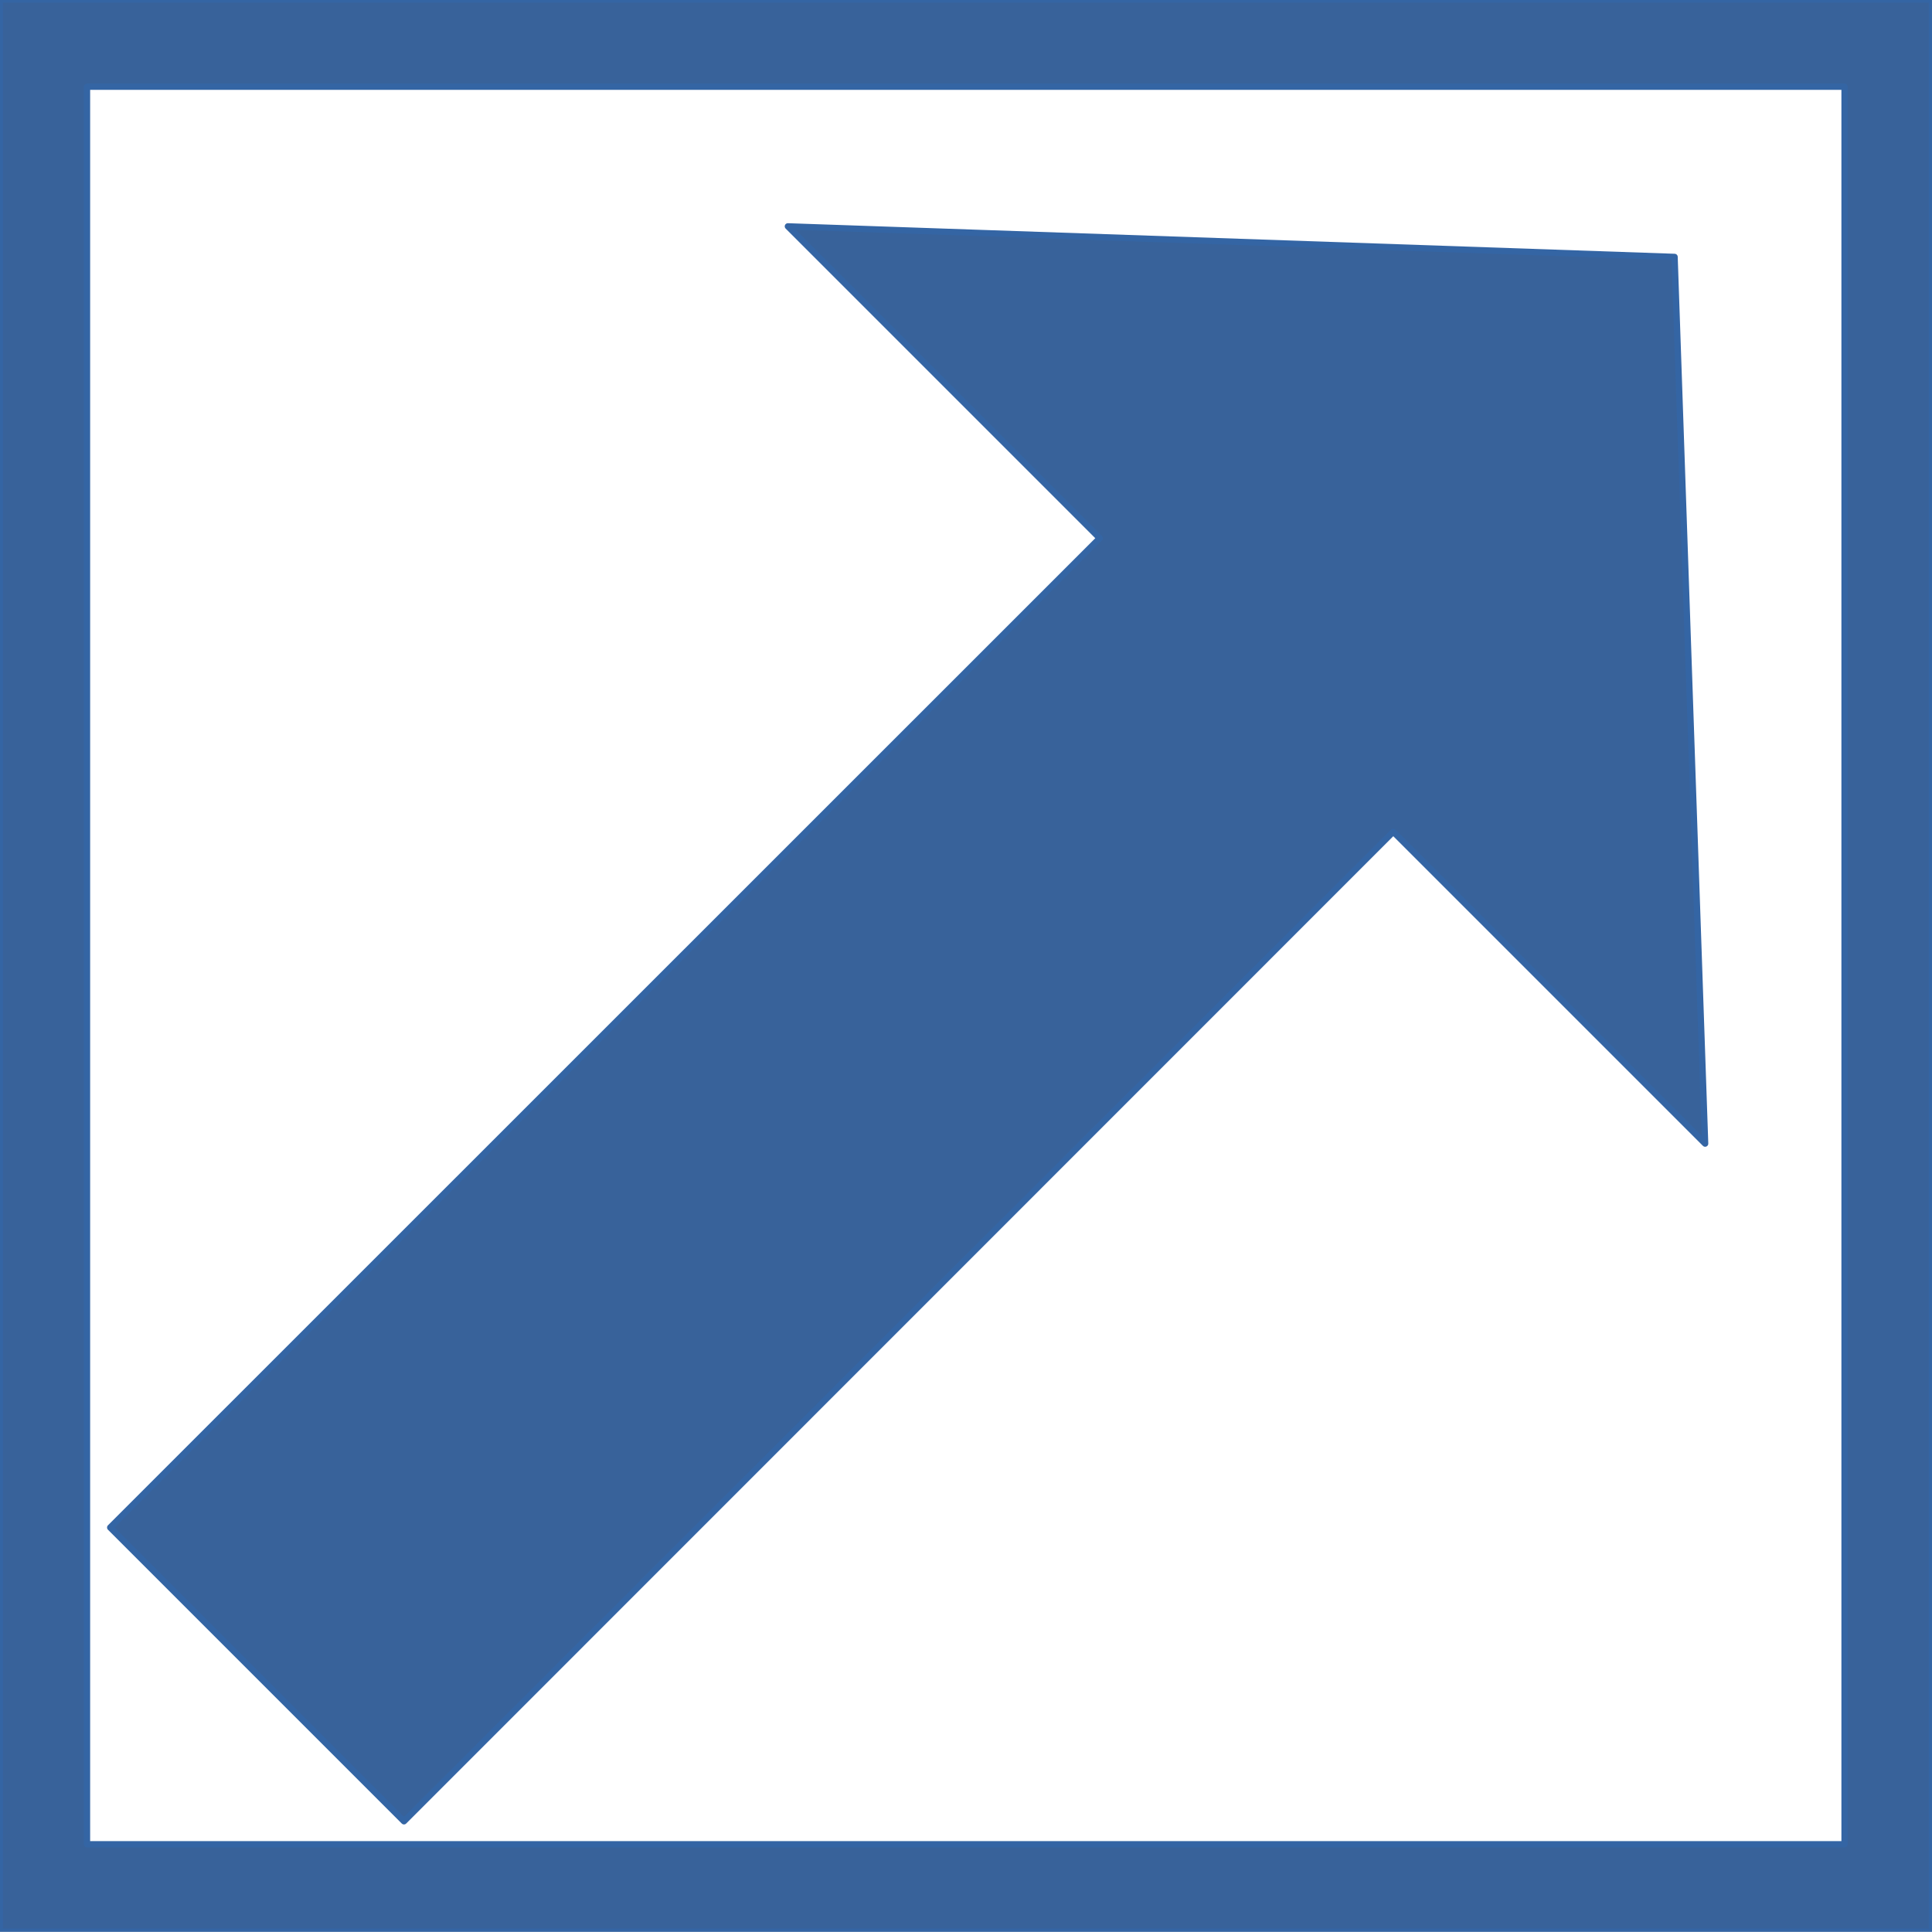
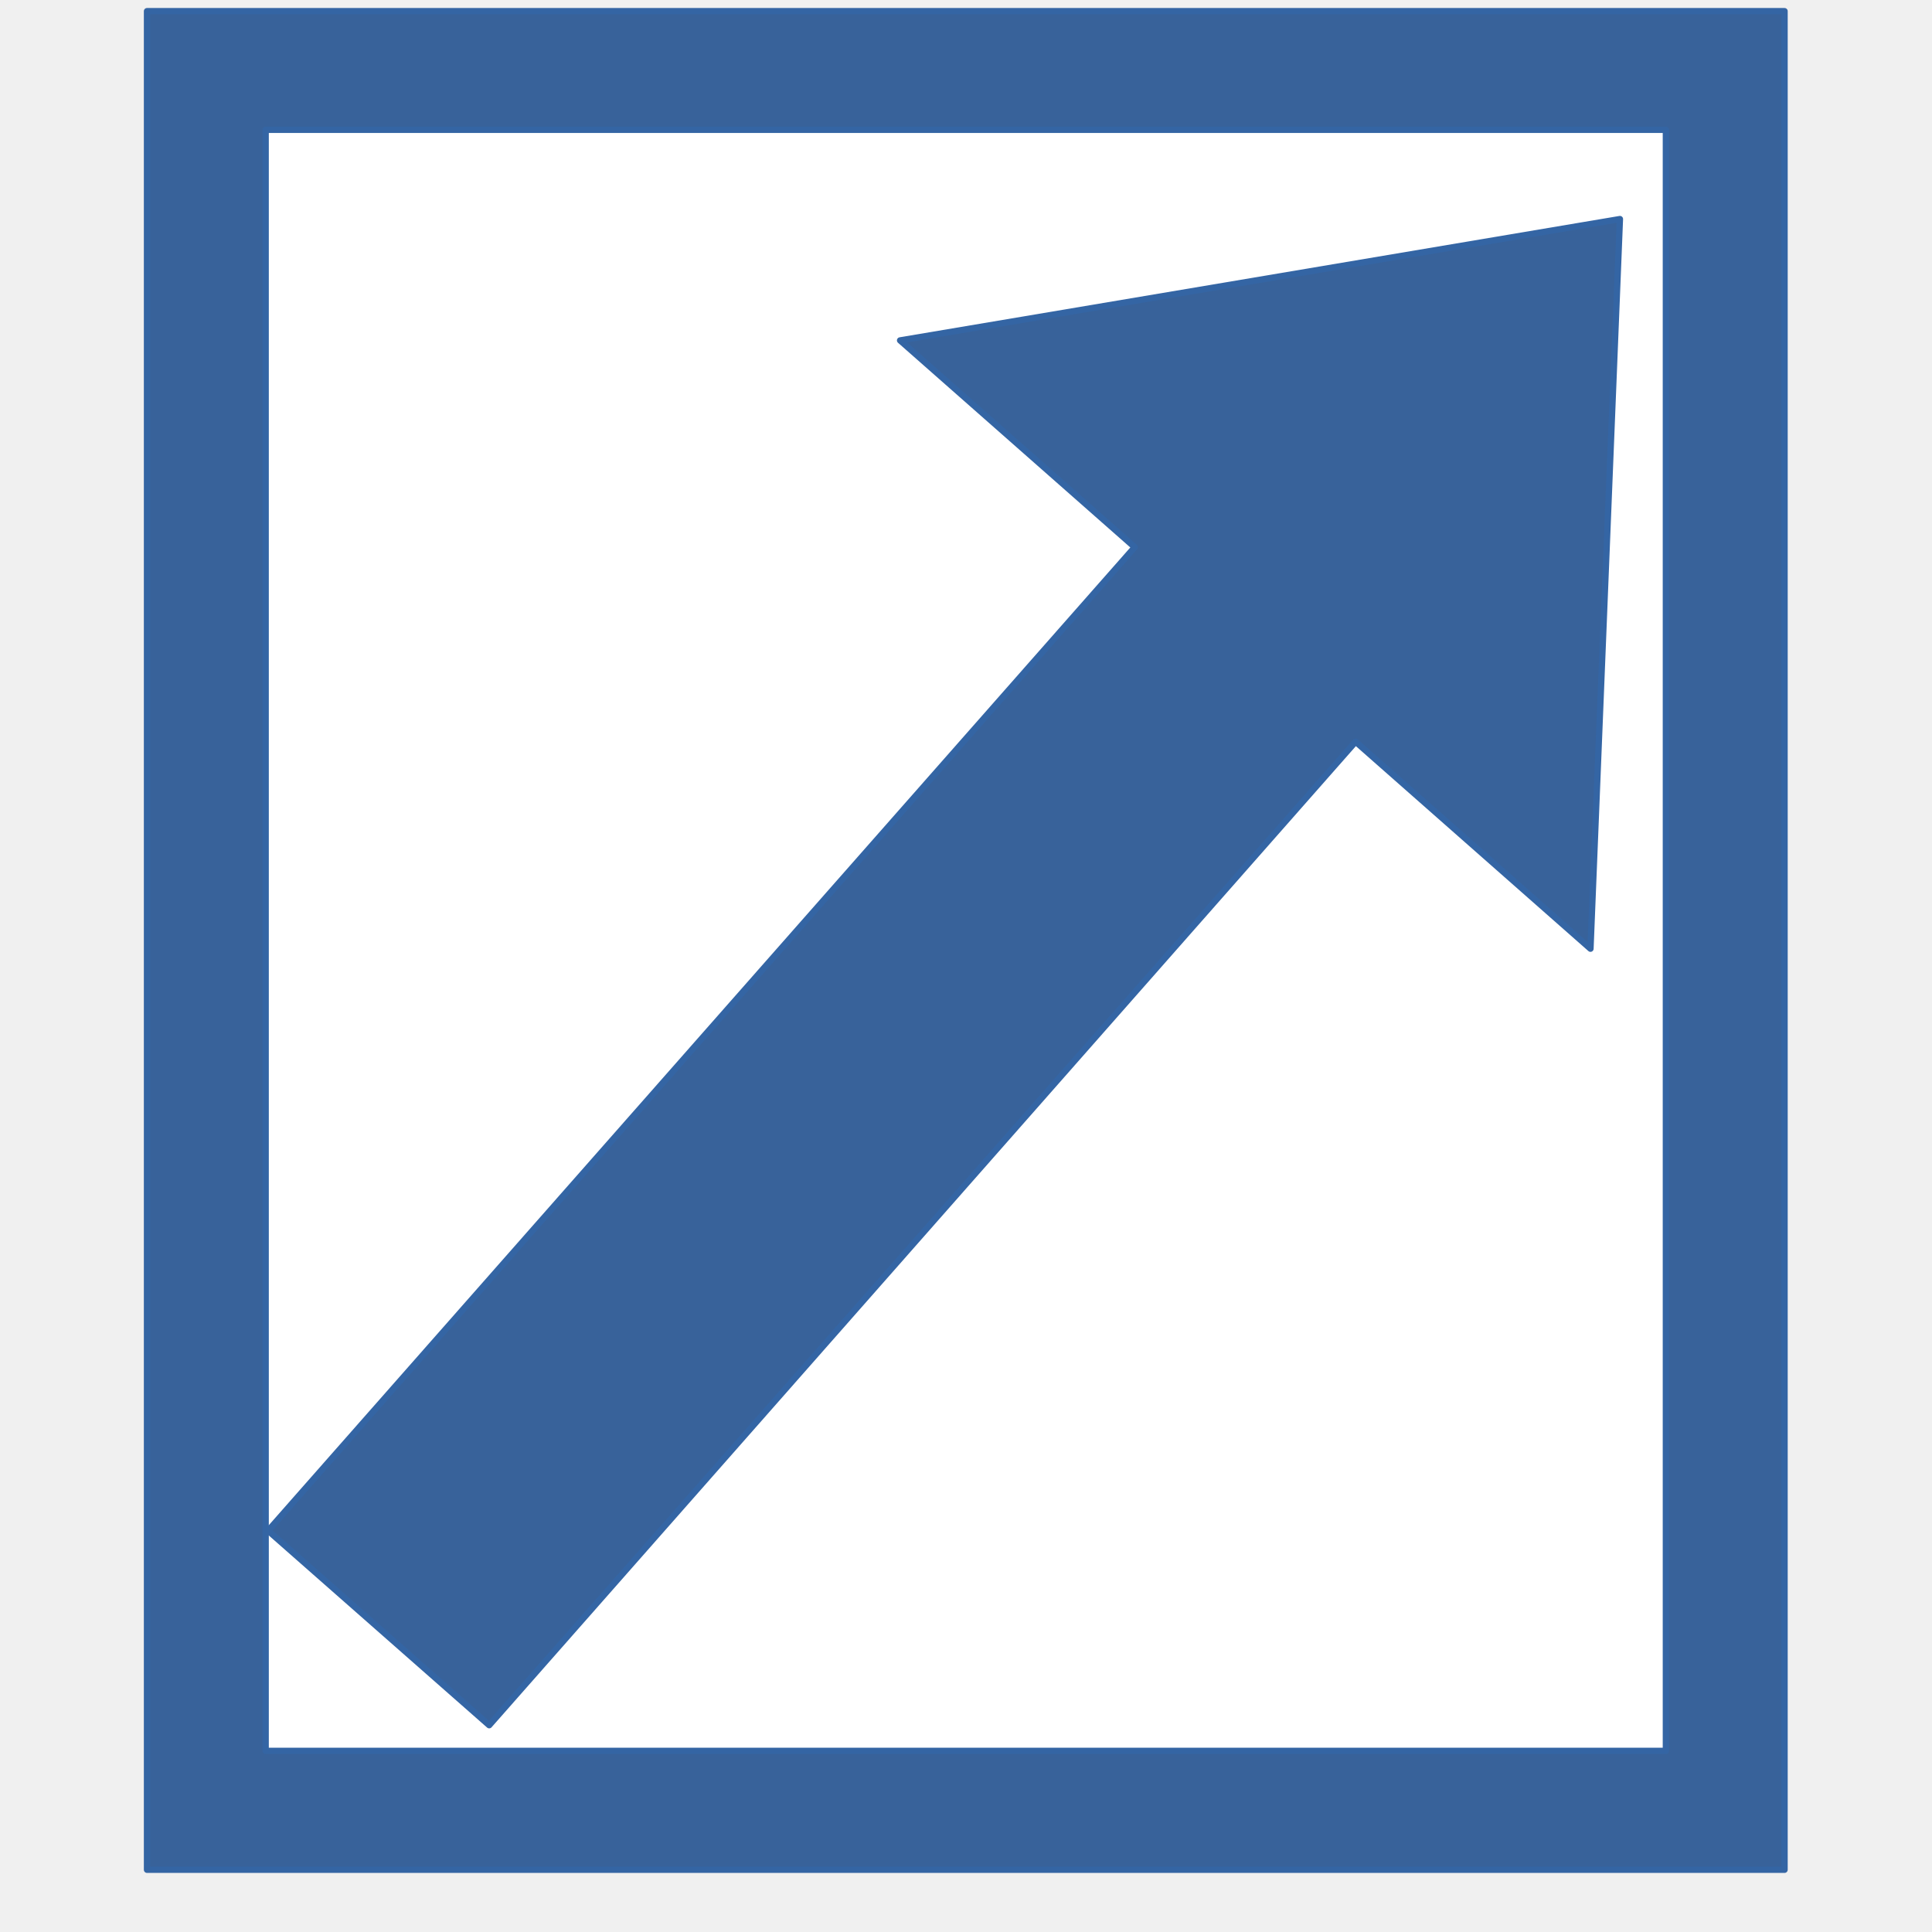
- <svg xmlns="http://www.w3.org/2000/svg" xmlns:ns1="http://xml.openoffice.org/svg/export" version="1.2" width="256" height="256" viewBox="0 0 6773.333 6773.333" preserveAspectRatio="xMidYMid" xml:space="preserve" id="svg91" style="fill-rule:evenodd;stroke-width:28.222;stroke-linejoin:round">
-   <defs class="ClipPathGroup" id="defs8">
+ <svg xmlns="http://www.w3.org/2000/svg" xmlns:ns1="http://xml.openoffice.org/svg/export" version="1.2" width="86.61mm" height="86.61mm" viewBox="0 0 8661 8661" preserveAspectRatio="xMidYMid" fill-rule="evenodd" stroke-width="28.222" stroke-linejoin="round" xml:space="preserve">
+   <defs class="ClipPathGroup">
    <clipPath id="presentation_clip_path" clipPathUnits="userSpaceOnUse">
-       <rect x="0" y="0" width="8661" height="8661" id="rect2" />
+       <rect x="0" y="0" width="8661" height="8661" />
    </clipPath>
    <clipPath id="presentation_clip_path_shrink" clipPathUnits="userSpaceOnUse">
-       <rect x="8" y="8" width="8644" height="8644" id="rect5" />
+       <rect x="8" y="8" width="8644" height="8644" />
    </clipPath>
  </defs>
-   <defs class="TextShapeIndex" id="defs12">
-     <g ns1:slide="id1" ns1:id-list="id3 id4" id="g10" />
+   <defs class="TextShapeIndex">
+     <g ns1:slide="id1" ns1:id-list="id3 id4 id5" />
  </defs>
-   <defs class="EmbeddedBulletChars" id="defs44">
-     <g id="bullet-char-template(57356)" transform="matrix(4.8828125e-4,0,0,-4.8828125e-4,0,0)">
-       <path d="M 580,1141 1163,571 580,0 -4,571 Z" id="path14" />
+   <defs class="EmbeddedBulletChars">
+     <g id="bullet-char-template(57356)" transform="scale(0.0004882812,-0.0004882812)">
+       <path d="M 580,1141 L 1163,571 580,0 -4,571 580,1141 Z" />
    </g>
-     <g id="bullet-char-template(57354)" transform="matrix(4.8828125e-4,0,0,-4.8828125e-4,0,0)">
-       <path d="M 8,1128 H 1137 V 0 H 8 Z" id="path17" />
+     <g id="bullet-char-template(57354)" transform="scale(0.0004882812,-0.0004882812)">
+       <path d="M 8,1128 L 1137,1128 1137,0 8,0 8,1128 Z" />
    </g>
-     <g id="bullet-char-template(10146)" transform="matrix(4.8828125e-4,0,0,-4.8828125e-4,0,0)">
-       <path d="M 174,0 602,739 174,1481 1456,739 Z M 1358,739 309,1346 659,739 Z" id="path20" />
+     <g id="bullet-char-template(10146)" transform="scale(0.0004882812,-0.0004882812)">
+       <path d="M 174,0 L 602,739 174,1481 1456,739 174,0 Z M 1358,739 L 309,1346 659,739 1358,739 Z" />
    </g>
-     <g id="bullet-char-template(10132)" transform="matrix(4.8828125e-4,0,0,-4.8828125e-4,0,0)">
-       <path d="M 2015,739 1276,0 H 717 l 543,543 H 174 v 393 h 1086 l -543,545 h 557 z" id="path23" />
+     <g id="bullet-char-template(10132)" transform="scale(0.0004882812,-0.0004882812)">
+       <path d="M 2015,739 L 1276,0 717,0 1260,543 174,543 174,936 1260,936 717,1481 1274,1481 2015,739 Z" />
    </g>
-     <g id="bullet-char-template(10007)" transform="matrix(4.8828125e-4,0,0,-4.8828125e-4,0,0)">
-       <path d="m 0,-2 c -7,16 -16,29 -25,39 l 381,530 c -94,256 -141,385 -141,387 0,25 13,38 40,38 9,0 21,-2 34,-5 21,4 42,12 65,25 l 27,-13 111,-251 280,301 64,-25 24,25 c 21,-10 41,-24 62,-43 C 886,937 835,863 770,784 769,783 710,716 594,584 L 774,223 c 0,-27 -21,-55 -63,-84 l 16,-20 C 717,90 699,76 672,76 641,76 570,178 457,381 L 164,-76 c -22,-34 -53,-51 -92,-51 -42,0 -63,17 -64,51 -7,9 -10,24 -10,44 0,9 1,19 2,30 z" id="path26" />
+     <g id="bullet-char-template(10007)" transform="scale(0.0004882812,-0.0004882812)">
+       <path d="M 0,-2 C -7,14 -16,27 -25,37 L 356,567 C 262,823 215,952 215,954 215,979 228,992 255,992 264,992 276,990 289,987 310,991 331,999 354,1012 L 381,999 492,748 772,1049 836,1024 860,1049 C 881,1039 901,1025 922,1006 886,937 835,863 770,784 769,783 710,716 594,584 L 774,223 C 774,196 753,168 711,139 L 727,119 C 717,90 699,76 672,76 641,76 570,178 457,381 L 164,-76 C 142,-110 111,-127 72,-127 30,-127 9,-110 8,-76 1,-67 -2,-52 -2,-32 -2,-23 -1,-13 0,-2 Z" />
    </g>
-     <g id="bullet-char-template(10004)" transform="matrix(4.8828125e-4,0,0,-4.8828125e-4,0,0)">
-       <path d="M 285,-33 C 182,-33 111,30 74,156 52,228 41,333 41,471 c 0,78 14,145 41,201 34,71 87,106 158,106 53,0 88,-31 106,-94 l 23,-176 c 8,-64 28,-97 59,-98 l 735,706 c 11,11 33,17 66,17 42,0 63,-15 63,-46 V 965 c 0,-36 -10,-64 -30,-84 L 442,47 C 390,-6 338,-33 285,-33 Z" id="path29" />
+     <g id="bullet-char-template(10004)" transform="scale(0.0004882812,-0.0004882812)">
+       <path d="M 285,-33 C 182,-33 111,30 74,156 52,228 41,333 41,471 41,549 55,616 82,672 116,743 169,778 240,778 293,778 328,747 346,684 L 369,508 C 377,444 397,411 428,410 L 1163,1116 C 1174,1127 1196,1133 1229,1133 1271,1133 1292,1118 1292,1087 L 1292,965 C 1292,929 1282,901 1262,881 L 442,47 C 390,-6 338,-33 285,-33 Z" />
    </g>
-     <g id="bullet-char-template(9679)" transform="matrix(4.8828125e-4,0,0,-4.8828125e-4,0,0)">
-       <path d="M 813,0 C 632,0 489,54 383,161 276,268 223,411 223,592 c 0,181 53,324 160,431 106,107 249,161 430,161 179,0 323,-54 432,-161 108,-107 162,-251 162,-431 0,-180 -54,-324 -162,-431 C 1136,54 992,0 813,0 Z" id="path32" />
+     <g id="bullet-char-template(9679)" transform="scale(0.0004882812,-0.0004882812)">
+       <path d="M 813,0 C 632,0 489,54 383,161 276,268 223,411 223,592 223,773 276,916 383,1023 489,1130 632,1184 813,1184 992,1184 1136,1130 1245,1023 1353,916 1407,772 1407,592 1407,412 1353,268 1245,161 1136,54 992,0 813,0 Z" />
    </g>
-     <g id="bullet-char-template(8226)" transform="matrix(4.8828125e-4,0,0,-4.8828125e-4,0,0)">
-       <path d="m 346,457 c -73,0 -137,26 -191,78 -54,51 -81,114 -81,188 0,73 27,136 81,188 54,52 118,78 191,78 73,0 134,-26 185,-79 51,-51 77,-114 77,-187 0,-75 -25,-137 -76,-188 -50,-52 -112,-78 -186,-78 z" id="path35" />
+     <g id="bullet-char-template(8226)" transform="scale(0.0004882812,-0.0004882812)">
+       <path d="M 346,457 C 273,457 209,483 155,535 101,586 74,649 74,723 74,796 101,859 155,911 209,963 273,989 346,989 419,989 480,963 531,910 582,859 608,796 608,723 608,648 583,586 532,535 482,483 420,457 346,457 Z" />
    </g>
-     <g id="bullet-char-template(8211)" transform="matrix(4.8828125e-4,0,0,-4.8828125e-4,0,0)">
-       <path d="M -4,459 H 1135 V 606 H -4 Z" id="path38" />
+     <g id="bullet-char-template(8211)" transform="scale(0.0004882812,-0.0004882812)">
+       <path d="M -4,459 L 1135,459 1135,606 -4,606 -4,459 Z" />
    </g>
-     <g id="bullet-char-template(61548)" transform="matrix(4.8828125e-4,0,0,-4.8828125e-4,0,0)">
-       <path d="m 173,740 c 0,163 58,303 173,419 116,115 255,173 419,173 163,0 302,-58 418,-173 116,-116 174,-256 174,-419 0,-163 -58,-303 -174,-418 C 1067,206 928,148 765,148 601,148 462,206 346,322 231,437 173,577 173,740 Z" id="path41" />
+     <g id="bullet-char-template(61548)" transform="scale(0.0004882812,-0.0004882812)">
+       <path d="M 173,740 C 173,903 231,1043 346,1159 462,1274 601,1332 765,1332 928,1332 1067,1274 1183,1159 1299,1043 1357,903 1357,740 1357,577 1299,437 1183,322 1067,206 928,148 765,148 601,148 462,206 346,322 231,437 173,577 173,740 Z" />
    </g>
  </defs>
-   <defs class="TextEmbeddedBitmaps" id="defs46" />
-   <g id="g53" transform="matrix(0.7821401,0,0,0.7821401,0,-0.9999)">
+   <defs class="TextEmbeddedBitmaps" />
+   <g>
    <g id="id2" class="Master_Slide">
-       <g id="bg-id2" class="Background">
-         <path d="M 4330,8660 H 0 V 0 h 8660 v 8660 z" id="path48" style="fill:#ffffff;stroke:none" />
-       </g>
+       <g id="bg-id2" class="Background" />
      <g id="bo-id2" class="BackgroundObjects" />
    </g>
  </g>
-   <g class="SlideGroup" id="g89" transform="matrix(0.7820498,0,0,0.7820498,3.4789999e-5,-0.9999)">
-     <g id="g87">
+   <g class="SlideGroup">
+     <g>
      <g id="container-id1">
        <g id="id1" class="Slide" clip-path="url(#presentation_clip_path)">
-           <g class="Page" id="g83">
-             <g class="com.sun.star.drawing.CustomShape" id="g66">
+           <g class="Page">
+             <g class="com.sun.star.drawing.CustomShape">
              <g id="id3">
-                 <rect class="BoundingBox" x="493" y="-904" width="7153" height="10470" id="rect55" style="fill:none;stroke:none" />
-                 <path d="M 494,6849 4930,2414 3532,1016 7507,1153 7644,5128 6246,3730 1811,8166 Z M 5451,-903 Z M 3209,9564 Z" id="path57" style="fill:#38629a;stroke:none" />
-                 <path d="M 494,6849 4930,2414 3532,1016 7507,1153 7644,5128 6246,3730 1811,8166 Z" id="path59" style="fill:none;stroke:#3465a4" />
-                 <path d="M 5451,-903 Z" id="path61" style="fill:none;stroke:#3465a4" />
-                 <path d="M 3209,9564 Z" id="path63" style="fill:none;stroke:#3465a4" />
+                 <rect class="BoundingBox" stroke="none" fill="none" x="887" y="506" width="6988" height="7496" />
+                 <path fill="rgb(255,255,255)" stroke="none" d="M 4381,8000 L 888,8000 888,507 7873,507 7873,8000 4381,8000 Z" />
+                 <path fill="none" stroke="rgb(52,101,164)" d="M 4381,8000 L 888,8000 888,507 7873,507 7873,8000 4381,8000 Z" />
              </g>
            </g>
-             <g class="com.sun.star.drawing.CustomShape" id="g81">
+             <g class="com.sun.star.drawing.CustomShape">
              <g id="id4">
-                 <rect class="BoundingBox" x="-2" y="-2" width="8665" height="8665" id="rect68" style="fill:none;stroke:none" />
-                 <path d="M -1,-1 H 8661 V 8661 H -1 Z M 390,390 H 8269 V 8269 H 390 Z M -1,-1 Z m 8662,8662 z" id="path70" style="fill:#38629a;stroke:none" />
-                 <path d="M -1,-1 H 8661 V 8661 H -1 Z" id="path72" style="fill:none;stroke:#3465a4" />
-                 <path d="M 390,390 H 8269 V 8269 H 390 Z" id="path74" style="fill:none;stroke:#3465a4" />
-                 <path d="M -1,-1 Z" id="path76" style="fill:none;stroke:#3465a4" />
-                 <path d="M 8661,8661 Z" id="path78" style="fill:none;stroke:#3465a4" />
+                 <rect class="BoundingBox" stroke="none" fill="none" x="1201" y="-382" width="6063" height="9046" />
+                 <path fill="rgb(56,98,154)" stroke="none" d="M 1202,6862 L 5087,2453 4035,1526 7262,982 7130,4253 6077,3325 2193,7734 1202,6862 Z M 5715,-381 L 5715,-381 Z M 3246,8662 L 3246,8662 Z" />
+                 <path fill="none" stroke="rgb(52,101,164)" d="M 1202,6862 L 5087,2453 4035,1526 7262,982 7130,4253 6077,3325 2193,7734 1202,6862 Z" />
+                 <path fill="none" stroke="rgb(52,101,164)" d="M 5715,-381 L 5715,-381 Z" />
+                 <path fill="none" stroke="rgb(52,101,164)" d="M 3246,8662 L 3246,8662 Z" />
+               </g>
+             </g>
+             <g class="com.sun.star.drawing.CustomShape">
+               <g id="id5">
+                 <rect class="BoundingBox" stroke="none" fill="none" x="658" y="49" width="7345" height="8335" />
+                 <path fill="rgb(56,98,154)" stroke="none" d="M 659,50 L 8000,50 8000,8382 659,8382 659,50 Z M 1191,582 L 7468,582 7468,7849 1191,7849 1191,582 Z M 659,50 L 659,50 Z M 8001,8382 L 8001,8382 Z" />
+                 <path fill="none" stroke="rgb(52,101,164)" d="M 659,50 L 8000,50 8000,8382 659,8382 659,50 Z" />
+                 <path fill="none" stroke="rgb(52,101,164)" d="M 1191,582 L 7468,582 7468,7849 1191,7849 1191,582 Z" />
+                 <path fill="none" stroke="rgb(52,101,164)" d="M 659,50 L 659,50 Z" />
+                 <path fill="none" stroke="rgb(52,101,164)" d="M 8001,8382 L 8001,8382 Z" />
              </g>
            </g>
          </g>
        </g>
      </g>
    </g>
  </g>
</svg>
